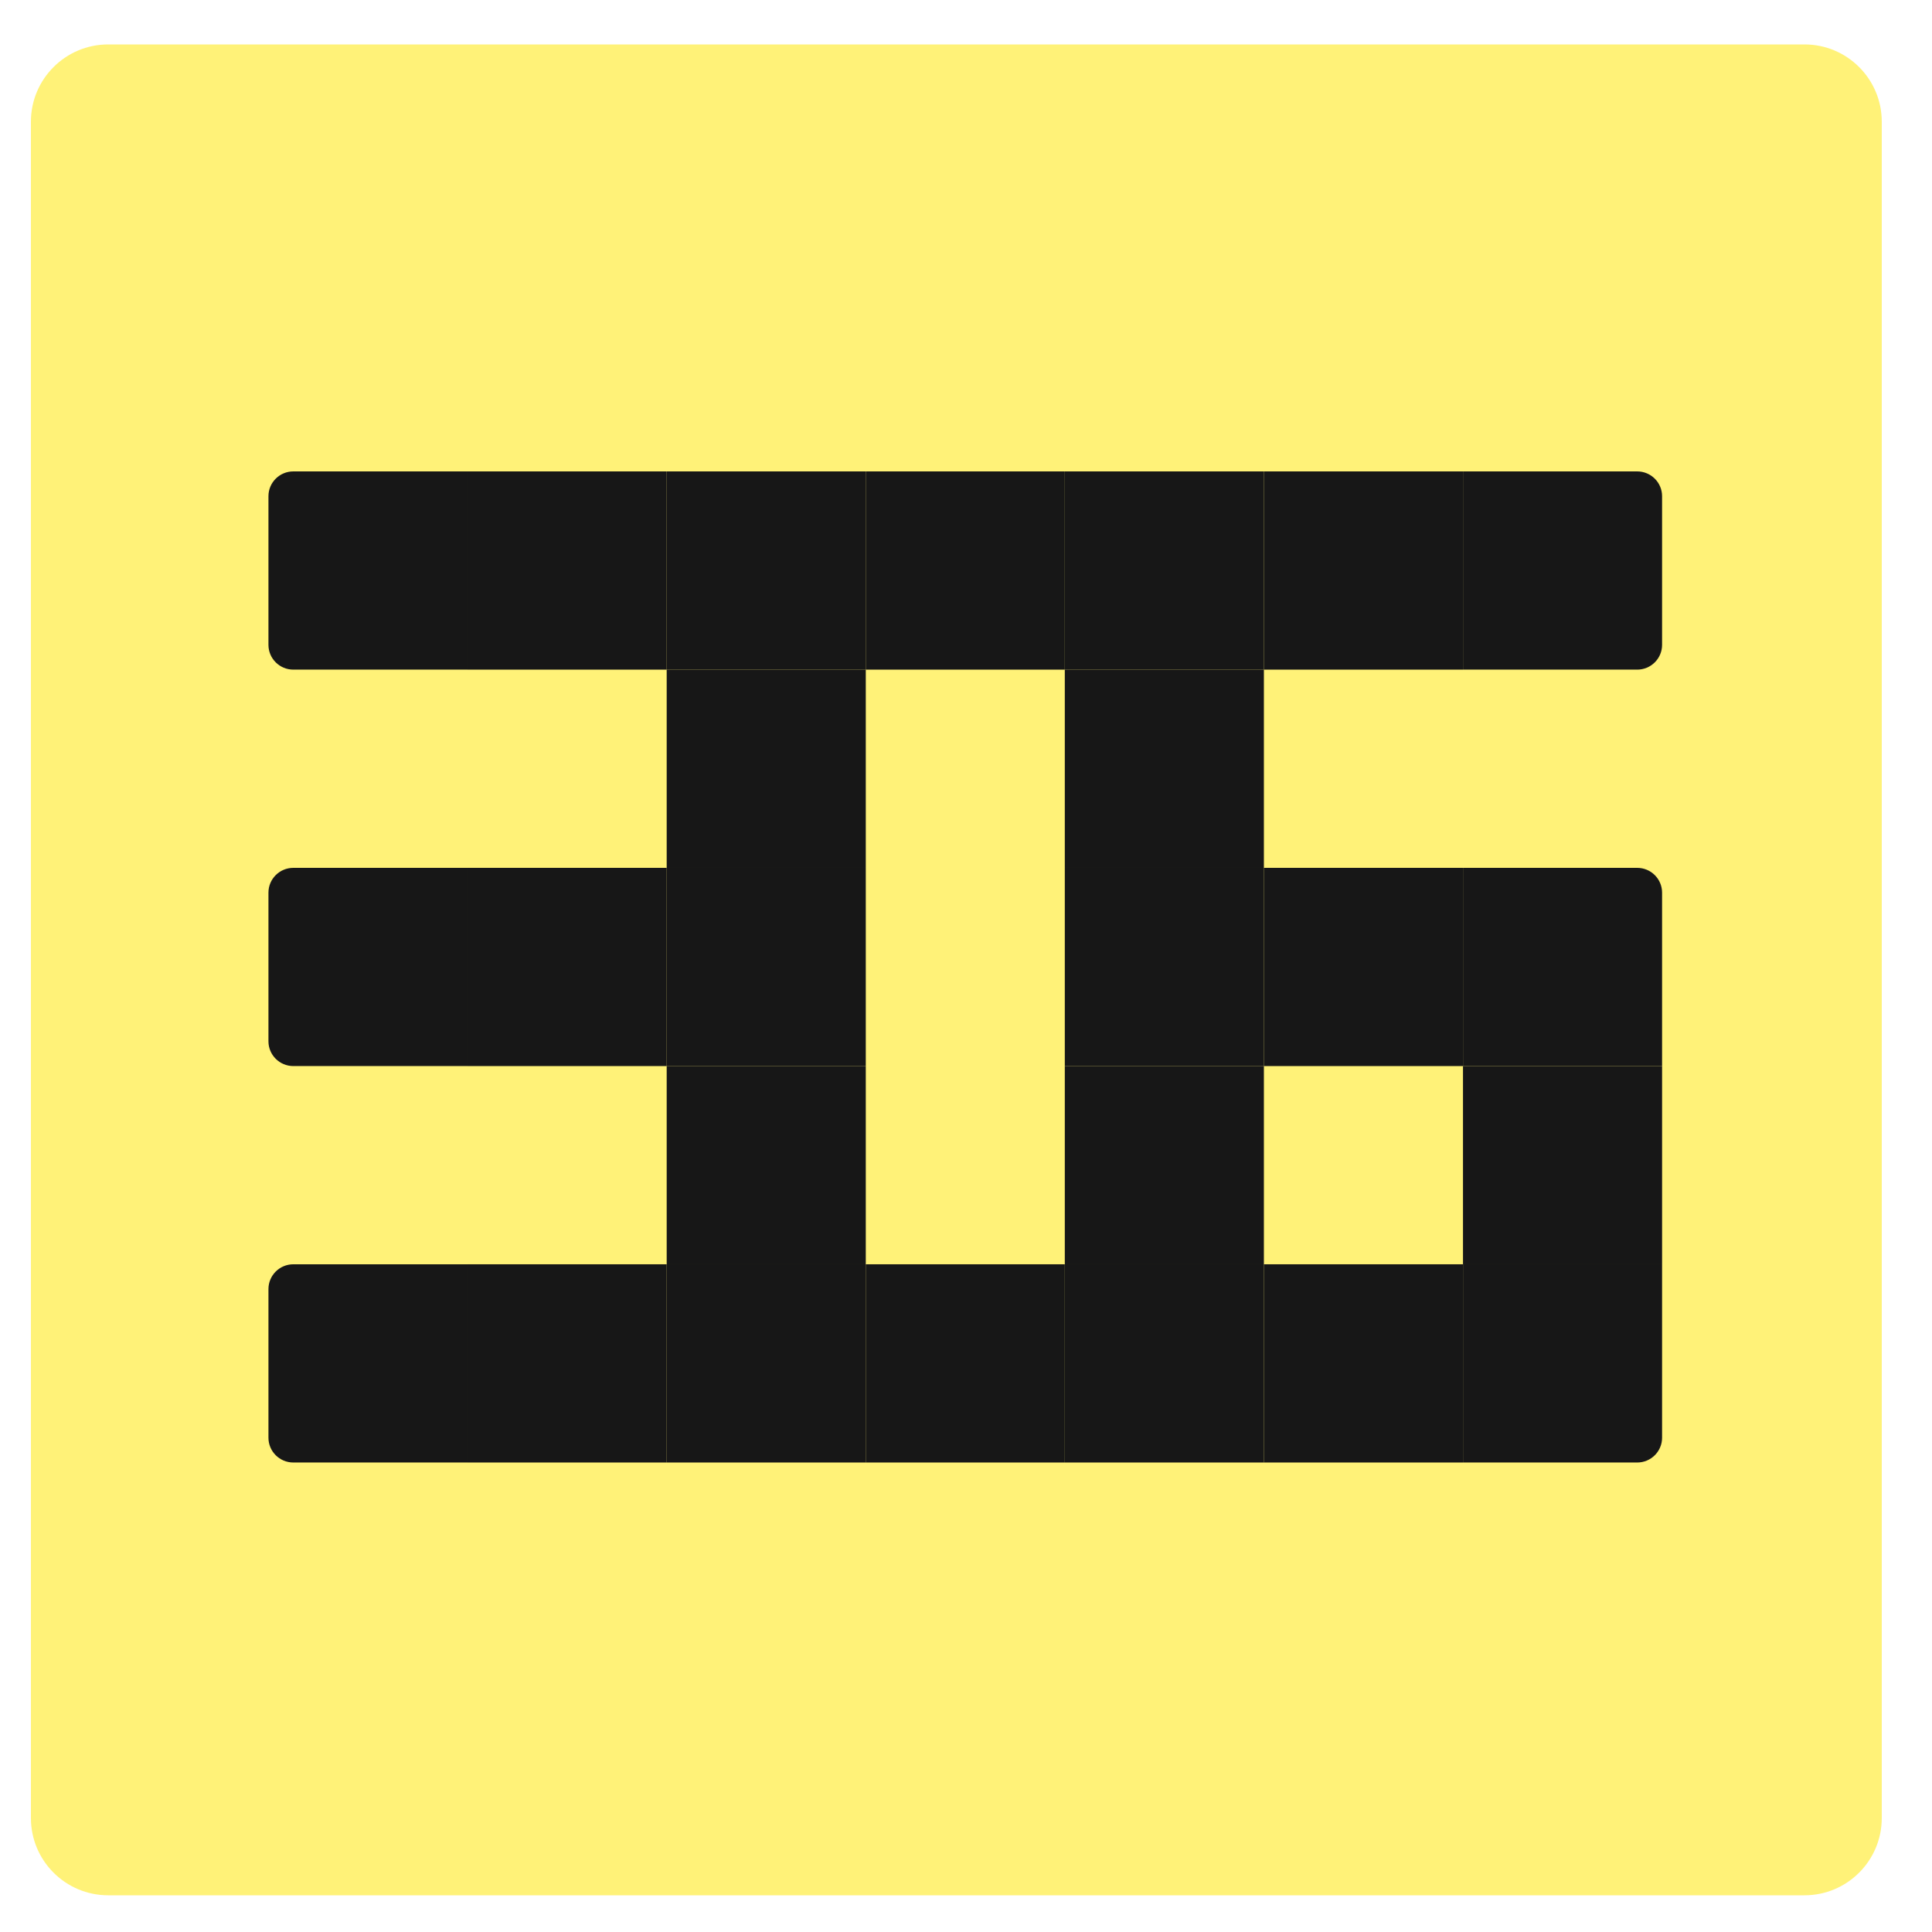
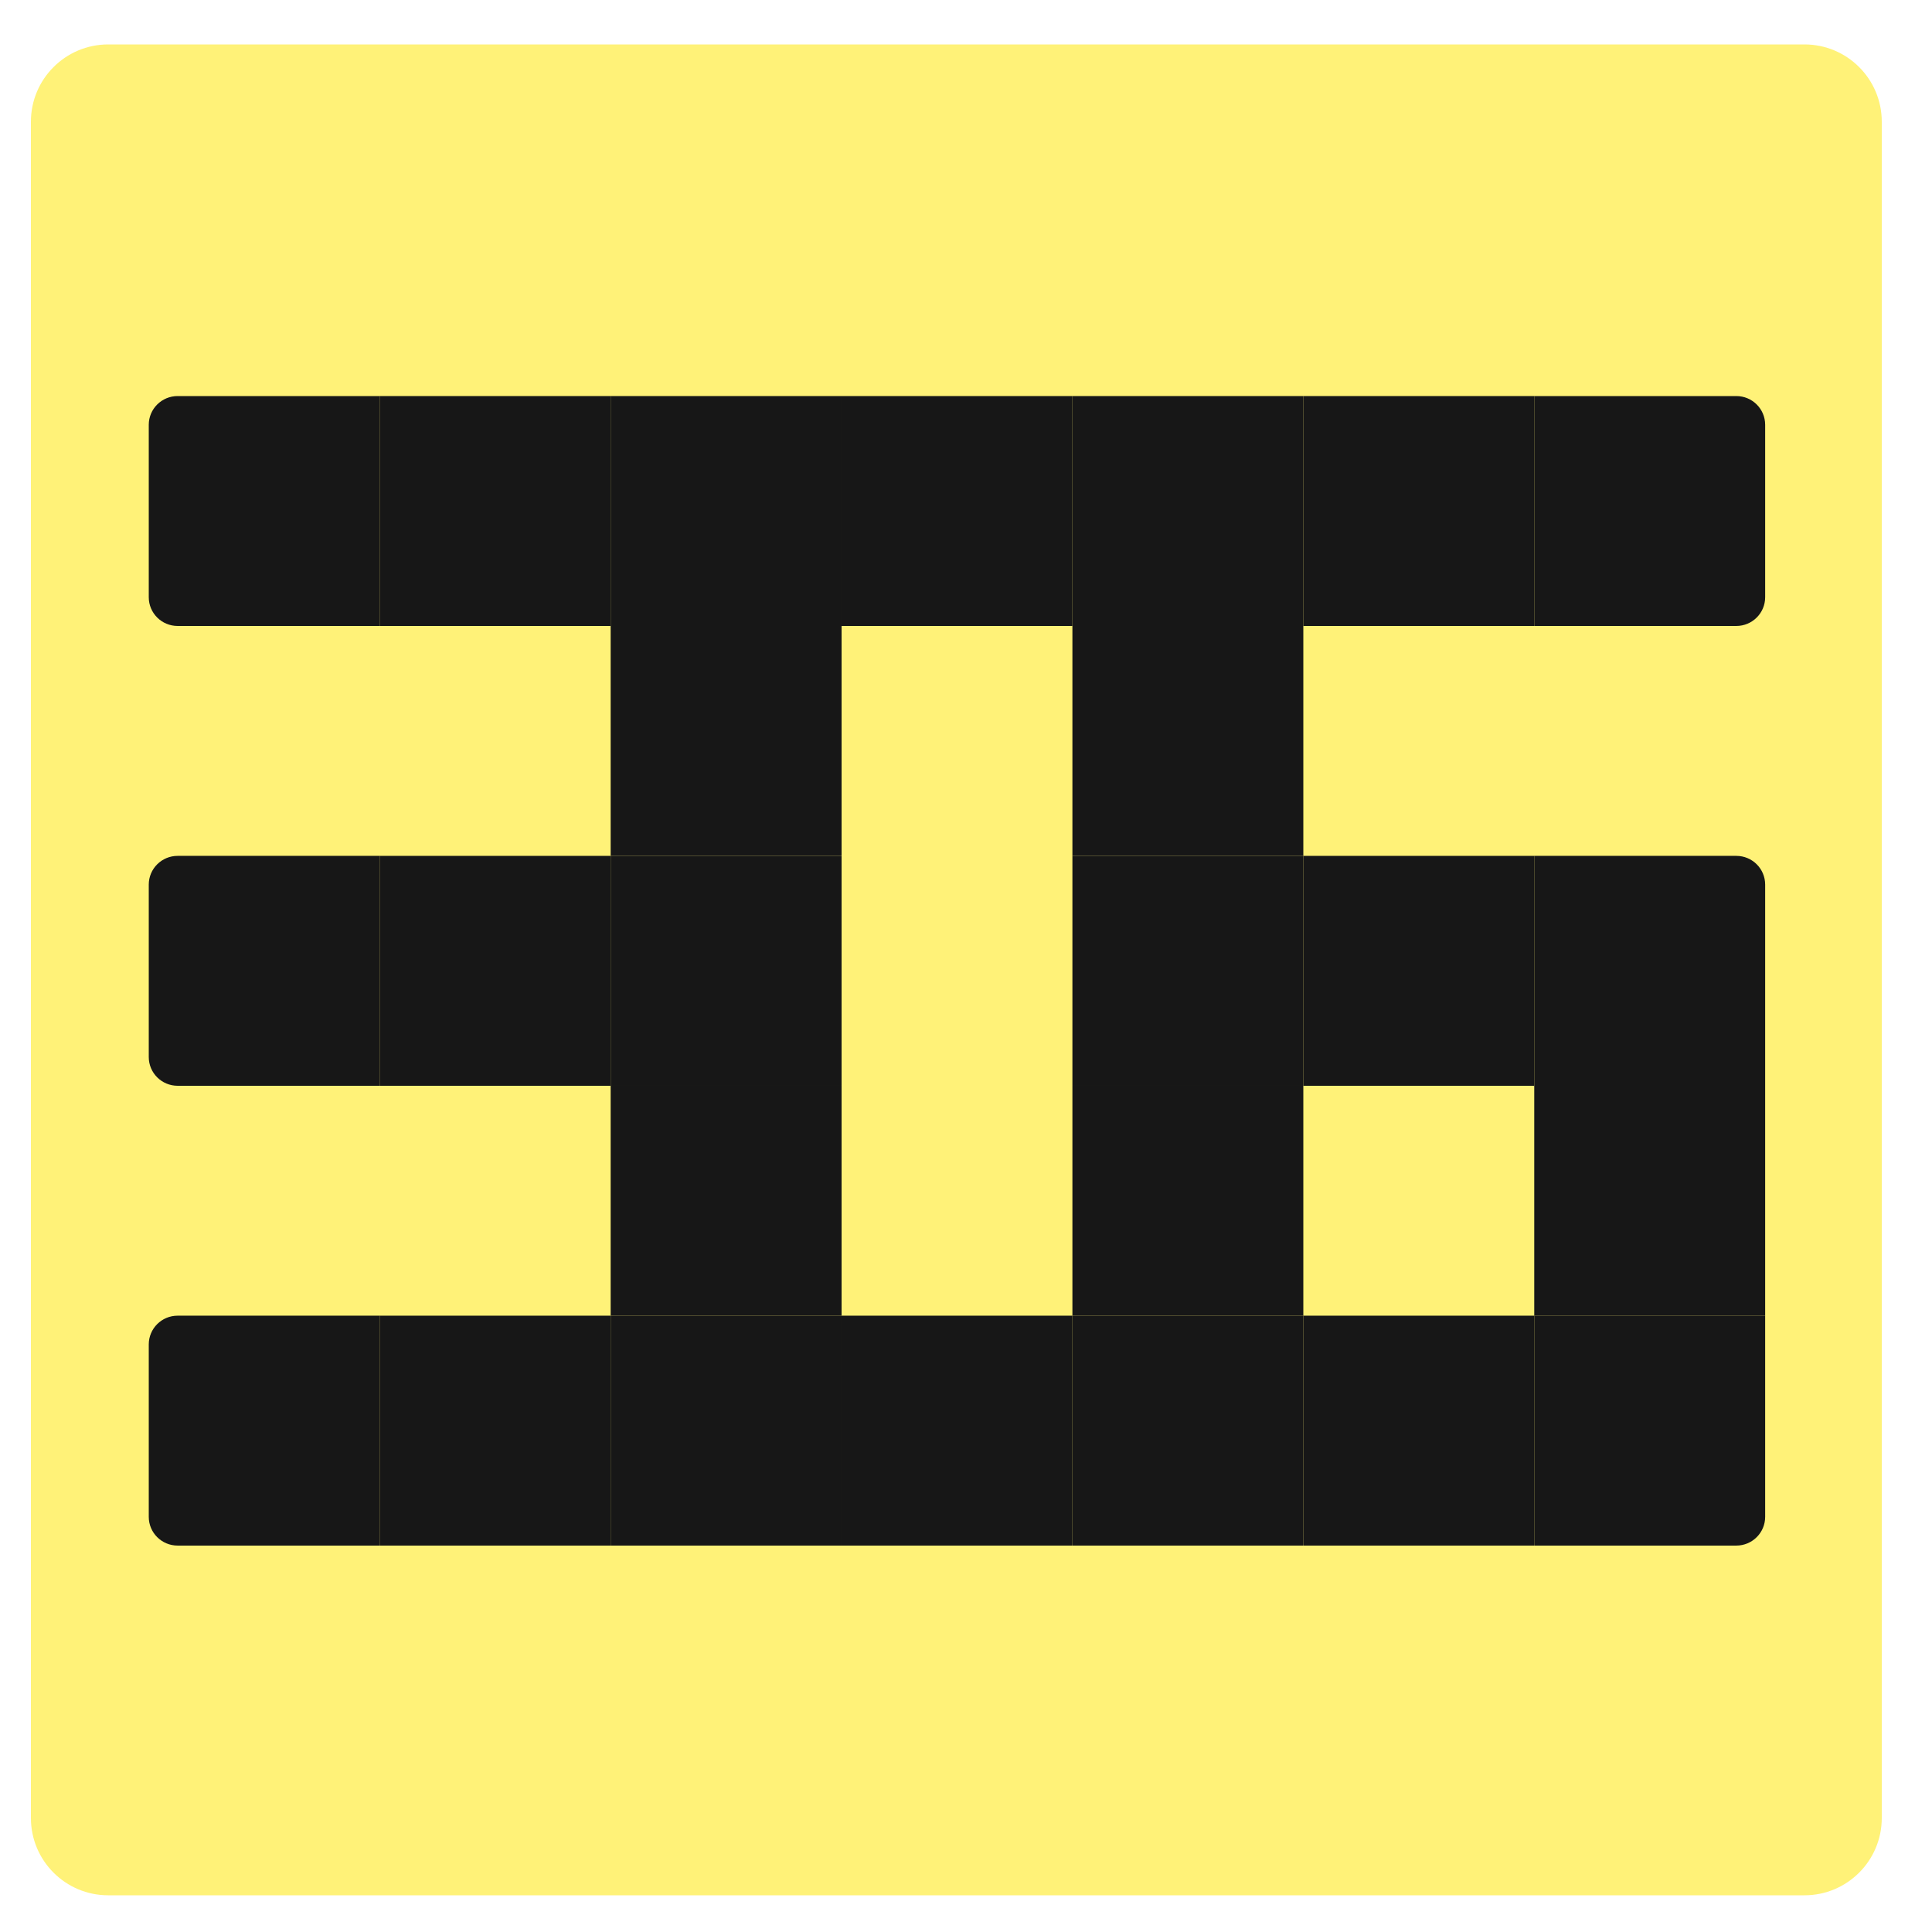
<svg xmlns="http://www.w3.org/2000/svg" width="1000" height="1000" viewBox="0 0 1000 1000" fill="none">
  <mask id="mask0_704_2" style="mask-type:alpha" maskUnits="userSpaceOnUse" x="16" y="23" width="958" height="958">
    <rect x="16" y="23" width="958" height="958" rx="40" fill="#D9D9D9" />
  </mask>
  <g mask="url(#mask0_704_2)">
    <rect x="-11" y="-11" width="1022" height="1022" fill="#FFF278" />
-     <path d="M757.239 244H654.186V346.598H757.239V244Z" fill="#171717" />
-     <path d="M551.136 244H448.124V346.598H551.136V244Z" fill="#171717" />
-     <path d="M345.076 244H241.997V346.598H345.076V244Z" fill="#171717" />
-     <path d="M241.998 244H151.831C144.715 244 138.95 249.74 138.95 256.825V333.774C138.95 340.858 144.715 346.598 151.831 346.598H241.998V244Z" fill="#171717" />
-     <path d="M551.136 654.393H448.124V756.992H551.136V654.393Z" fill="#171717" />
-     <path d="M757.239 654.393H654.186V756.992H757.239V654.393Z" fill="#171717" />
-     <path d="M345.076 654.393H241.997V756.992H345.076V654.393Z" fill="#171717" />
-     <path d="M138.95 667.218V744.167C138.95 751.251 144.715 756.992 151.831 756.992H241.998V654.393H151.831C144.715 654.393 138.95 660.134 138.95 667.218Z" fill="#171717" />
-     <path d="M860.289 551.795H757.241V654.393H860.289V551.795Z" fill="#171717" />
-     <path d="M757.241 244V346.598H847.408C854.523 346.598 860.289 340.858 860.289 333.774V256.825C860.289 249.74 854.523 244 847.408 244H757.241Z" fill="#171717" />
-     <path d="M757.241 756.992H847.408C854.523 756.992 860.289 751.251 860.289 744.167V654.393H757.241V756.992Z" fill="#171717" />
-     <path d="M345.076 449.198H241.997V551.797H345.076V449.198Z" fill="#171717" />
-     <path d="M757.239 449.198H654.186V551.797H757.239V449.198Z" fill="#171717" />
-     <path d="M241.998 449.198H151.831C144.715 449.198 138.95 454.939 138.95 462.023V538.972C138.95 546.056 144.715 551.797 151.831 551.797H241.998V449.198Z" fill="#171717" />
-     <path d="M757.241 551.797H860.289V462.023C860.289 454.939 854.523 449.198 847.408 449.198H757.241V551.797Z" fill="#171717" />
-     <path d="M448.126 346.599H345.078V449.197H448.126V346.599Z" fill="#171717" />
-     <path d="M448.126 551.795H345.078V654.393H448.126V551.795Z" fill="#171717" />
-     <path d="M448.126 244H345.078V346.598H448.126V244Z" fill="#171717" />
-     <path d="M448.126 654.393H345.078V756.992H448.126V654.393Z" fill="#171717" />
-     <path d="M448.126 449.198H345.078V551.797H448.126V449.198Z" fill="#171717" />
-     <path d="M654.188 346.599H551.14V449.197H654.188V346.599Z" fill="#171717" />
-     <path d="M654.188 551.795H551.14V654.393H654.188V551.795Z" fill="#171717" />
-     <path d="M654.188 244H551.14V346.598H654.188V244Z" fill="#171717" />
-     <path d="M654.188 654.393H551.14V756.992H654.188V654.393Z" fill="#171717" />
-     <path d="M654.188 449.198H551.14V551.797H654.188V449.198Z" fill="#171717" />
+     <path d="M794.121 205H674.595V323.998H794.121V205Z" fill="#171717" />
+     <path d="M555.073 205H435.595V323.998H555.073V205Z" fill="#171717" />
+     <path d="M316.075 205H196.519V323.998H316.075V205Z" fill="#171717" />
+     <path d="M196.52 205H91.94C83.687 205 77 211.658 77 219.875V309.124C77 317.34 83.687 323.998 91.94 323.998H196.52V205Z" fill="#171717" />
+     <path d="M555.073 680.993H435.595V799.992H555.073V680.993Z" fill="#171717" />
+     <path d="M794.121 680.993H674.595V799.992H794.121V680.993Z" fill="#171717" />
+     <path d="M316.075 680.993H196.519V799.992H316.075V680.993Z" fill="#171717" />
+     <path d="M77 695.868V785.117C77 793.334 83.687 799.992 91.94 799.992H196.52V680.993H91.94C83.687 680.993 77 687.651 77 695.868Z" fill="#171717" />
+     <path d="M913.643 561.995H794.123V680.993H913.643V561.995Z" fill="#171717" />
+     <path d="M794.123 205V323.998H898.703C906.956 323.998 913.643 317.34 913.643 309.124V219.875C913.643 211.658 906.956 205 898.703 205H794.123Z" fill="#171717" />
+     <path d="M794.123 799.992H898.703C906.956 799.992 913.643 793.334 913.643 785.117V680.993H794.123V799.992Z" fill="#171717" />
+     <path d="M316.075 442.998H196.519V561.997H316.075V442.998Z" fill="#171717" />
+     <path d="M794.121 442.998H674.595V561.997H794.121V442.998Z" fill="#171717" />
+     <path d="M196.52 442.998H91.94C83.687 442.998 77 449.656 77 457.873V547.122C77 555.339 83.687 561.997 91.94 561.997H196.52V442.998Z" fill="#171717" />
+     <path d="M794.123 561.997H913.643V457.873C913.643 449.656 906.956 442.998 898.703 442.998H794.123V561.997Z" fill="#171717" />
+     <path d="M435.597 323.999H316.077V442.997H435.597V323.999Z" fill="#171717" />
+     <path d="M435.597 561.995H316.077V680.993H435.597V561.995Z" fill="#171717" />
+     <path d="M435.597 205H316.077V323.999H435.597V205Z" fill="#171717" />
+     <path d="M435.597 680.993H316.077V799.992H435.597V680.993Z" fill="#171717" />
+     <path d="M435.597 442.998H316.077V561.997H435.597V442.998Z" fill="#171717" />
+     <path d="M674.598 323.999H555.078V442.997H674.598V323.999Z" fill="#171717" />
+     <path d="M674.598 561.995H555.078V680.993H674.598V561.995Z" fill="#171717" />
+     <path d="M674.598 205H555.078V323.999H674.598V205Z" fill="#171717" />
+     <path d="M674.598 680.993H555.078V799.992H674.598V680.993Z" fill="#171717" />
+     <path d="M674.598 442.998H555.078V561.997H674.598V442.998Z" fill="#171717" />
  </g>
</svg>
